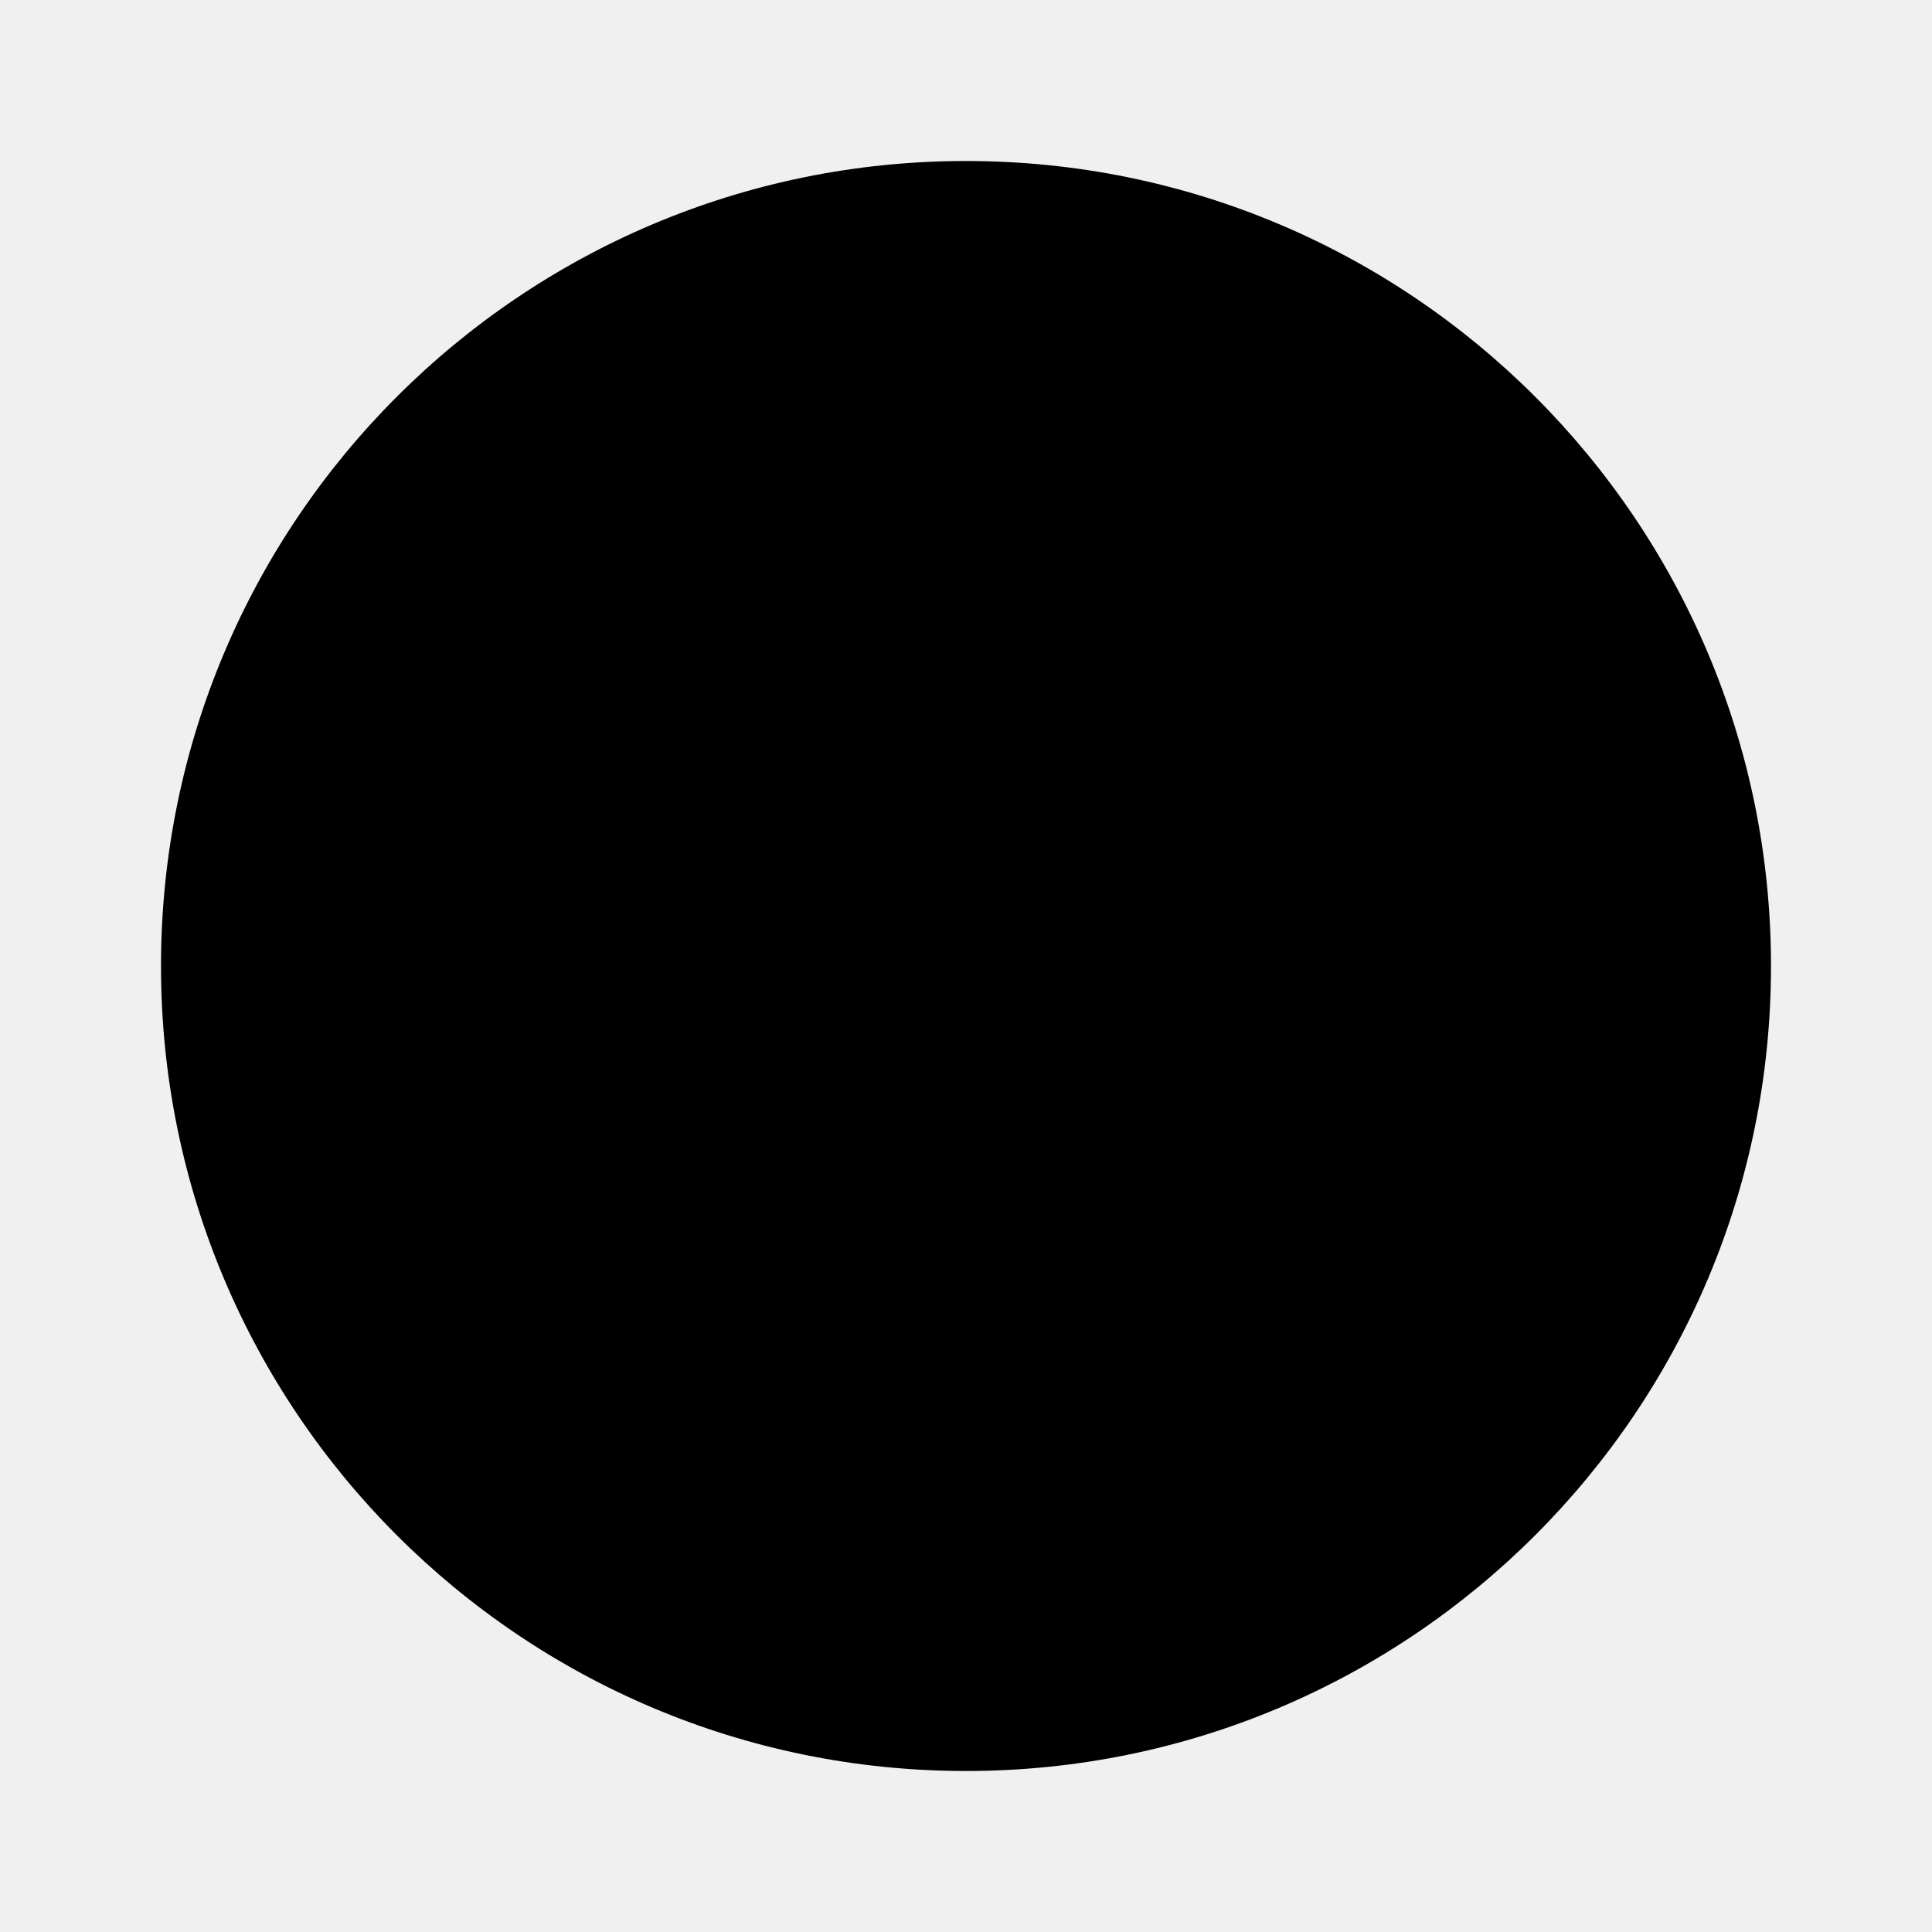
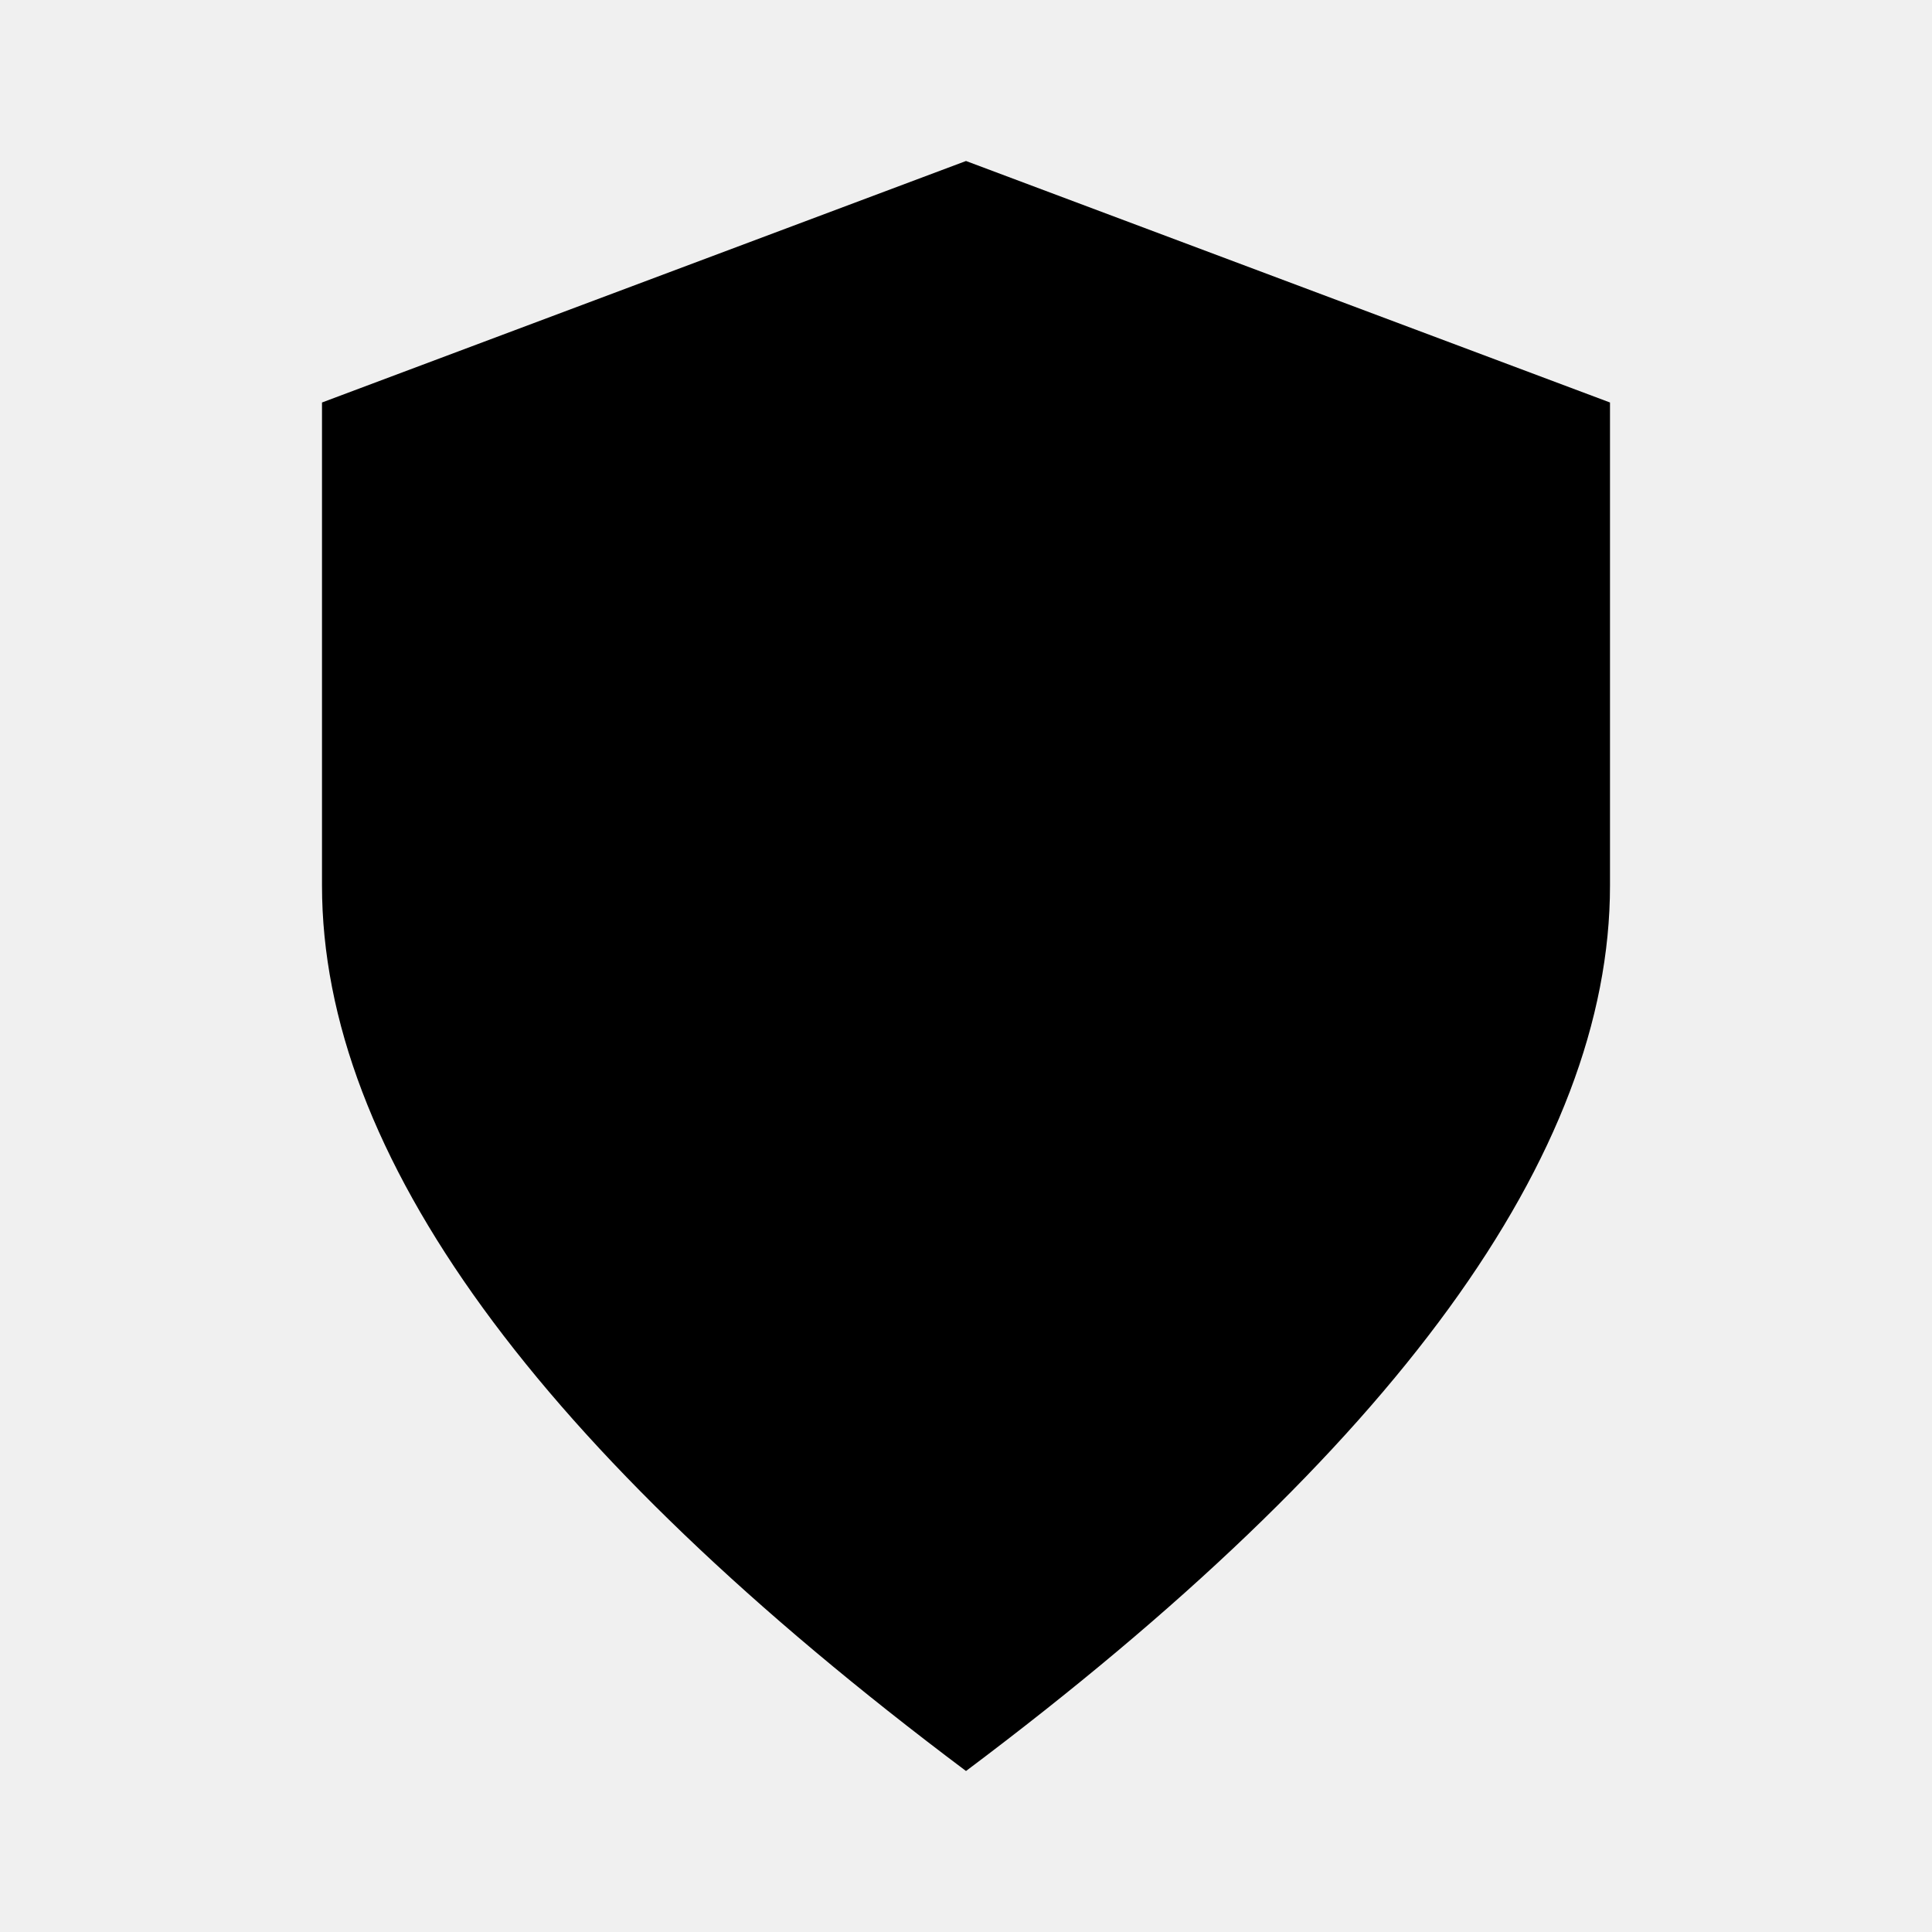
<svg xmlns="http://www.w3.org/2000/svg" viewBox="0 0 48 48" width="48" height="48">
  <defs>
    <style>
      @media (prefers-color-scheme: light) {
-         .clock-face { fill: #1976d2; }
-         .clock-hand { fill: #ffffff; }
-         .clock-center { fill: #ffffff; }
-         .clock-tick { fill: #4285f4; }
+         .shield { fill: #1A73E8; }
+         .key { fill: #ffffff; }
+         .key-hole { fill: #1A73E8; }
      }
      @media (prefers-color-scheme: dark) {
-         .clock-face { fill: #4285f4; }
-         .clock-hand { fill: #ffffff; }
-         .clock-center { fill: #ffffff; }
-         .clock-tick { fill: #8ab4f8; }
+         .shield { fill: #8AB4F8; }
+         .key { fill: #202124; }
+         .key-hole { fill: #8AB4F8; }
      }
    </style>
  </defs>
-   <circle class="clock-face" cx="24" cy="24" r="20" />
-   <circle class="clock-tick" cx="24" cy="8" r="1.5" />
-   <circle class="clock-tick" cx="40" cy="24" r="1.5" />
-   <circle class="clock-tick" cx="24" cy="40" r="1.5" />
-   <circle class="clock-tick" cx="8" cy="24" r="1.5" />
-   <rect class="clock-hand" x="22.5" y="14" width="3" height="10" rx="1.5" />
-   <rect class="clock-hand" x="22.5" y="10" width="2" height="14" rx="1" transform="rotate(60 24 24)" />
-   <circle class="clock-center" cx="24" cy="24" r="2" />
+   <path class="shield" d="M24 4 L8 10 L8 22 Q8 32 24 44 Q40 32 40 22 L40 10 Z" />
+   <g transform="translate(24, 20)">
+     <circle class="key" cx="0" cy="0" r="5" />
+     <circle class="key-hole" cx="0" cy="0" r="2" />
+     <rect class="key" x="-1.5" y="3" width="3" height="10" rx="1" />
+     <rect class="key" x="1.5" y="10" width="2" height="2" />
+     <rect class="key" x="1.5" y="13" width="2" height="1.5" />
+   </g>
</svg>
